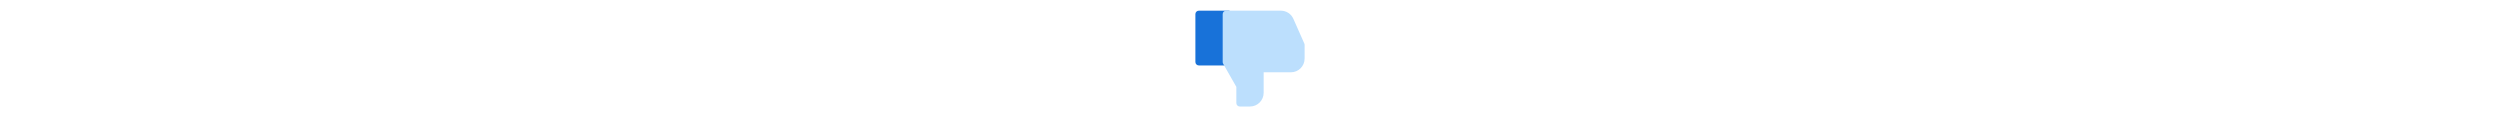
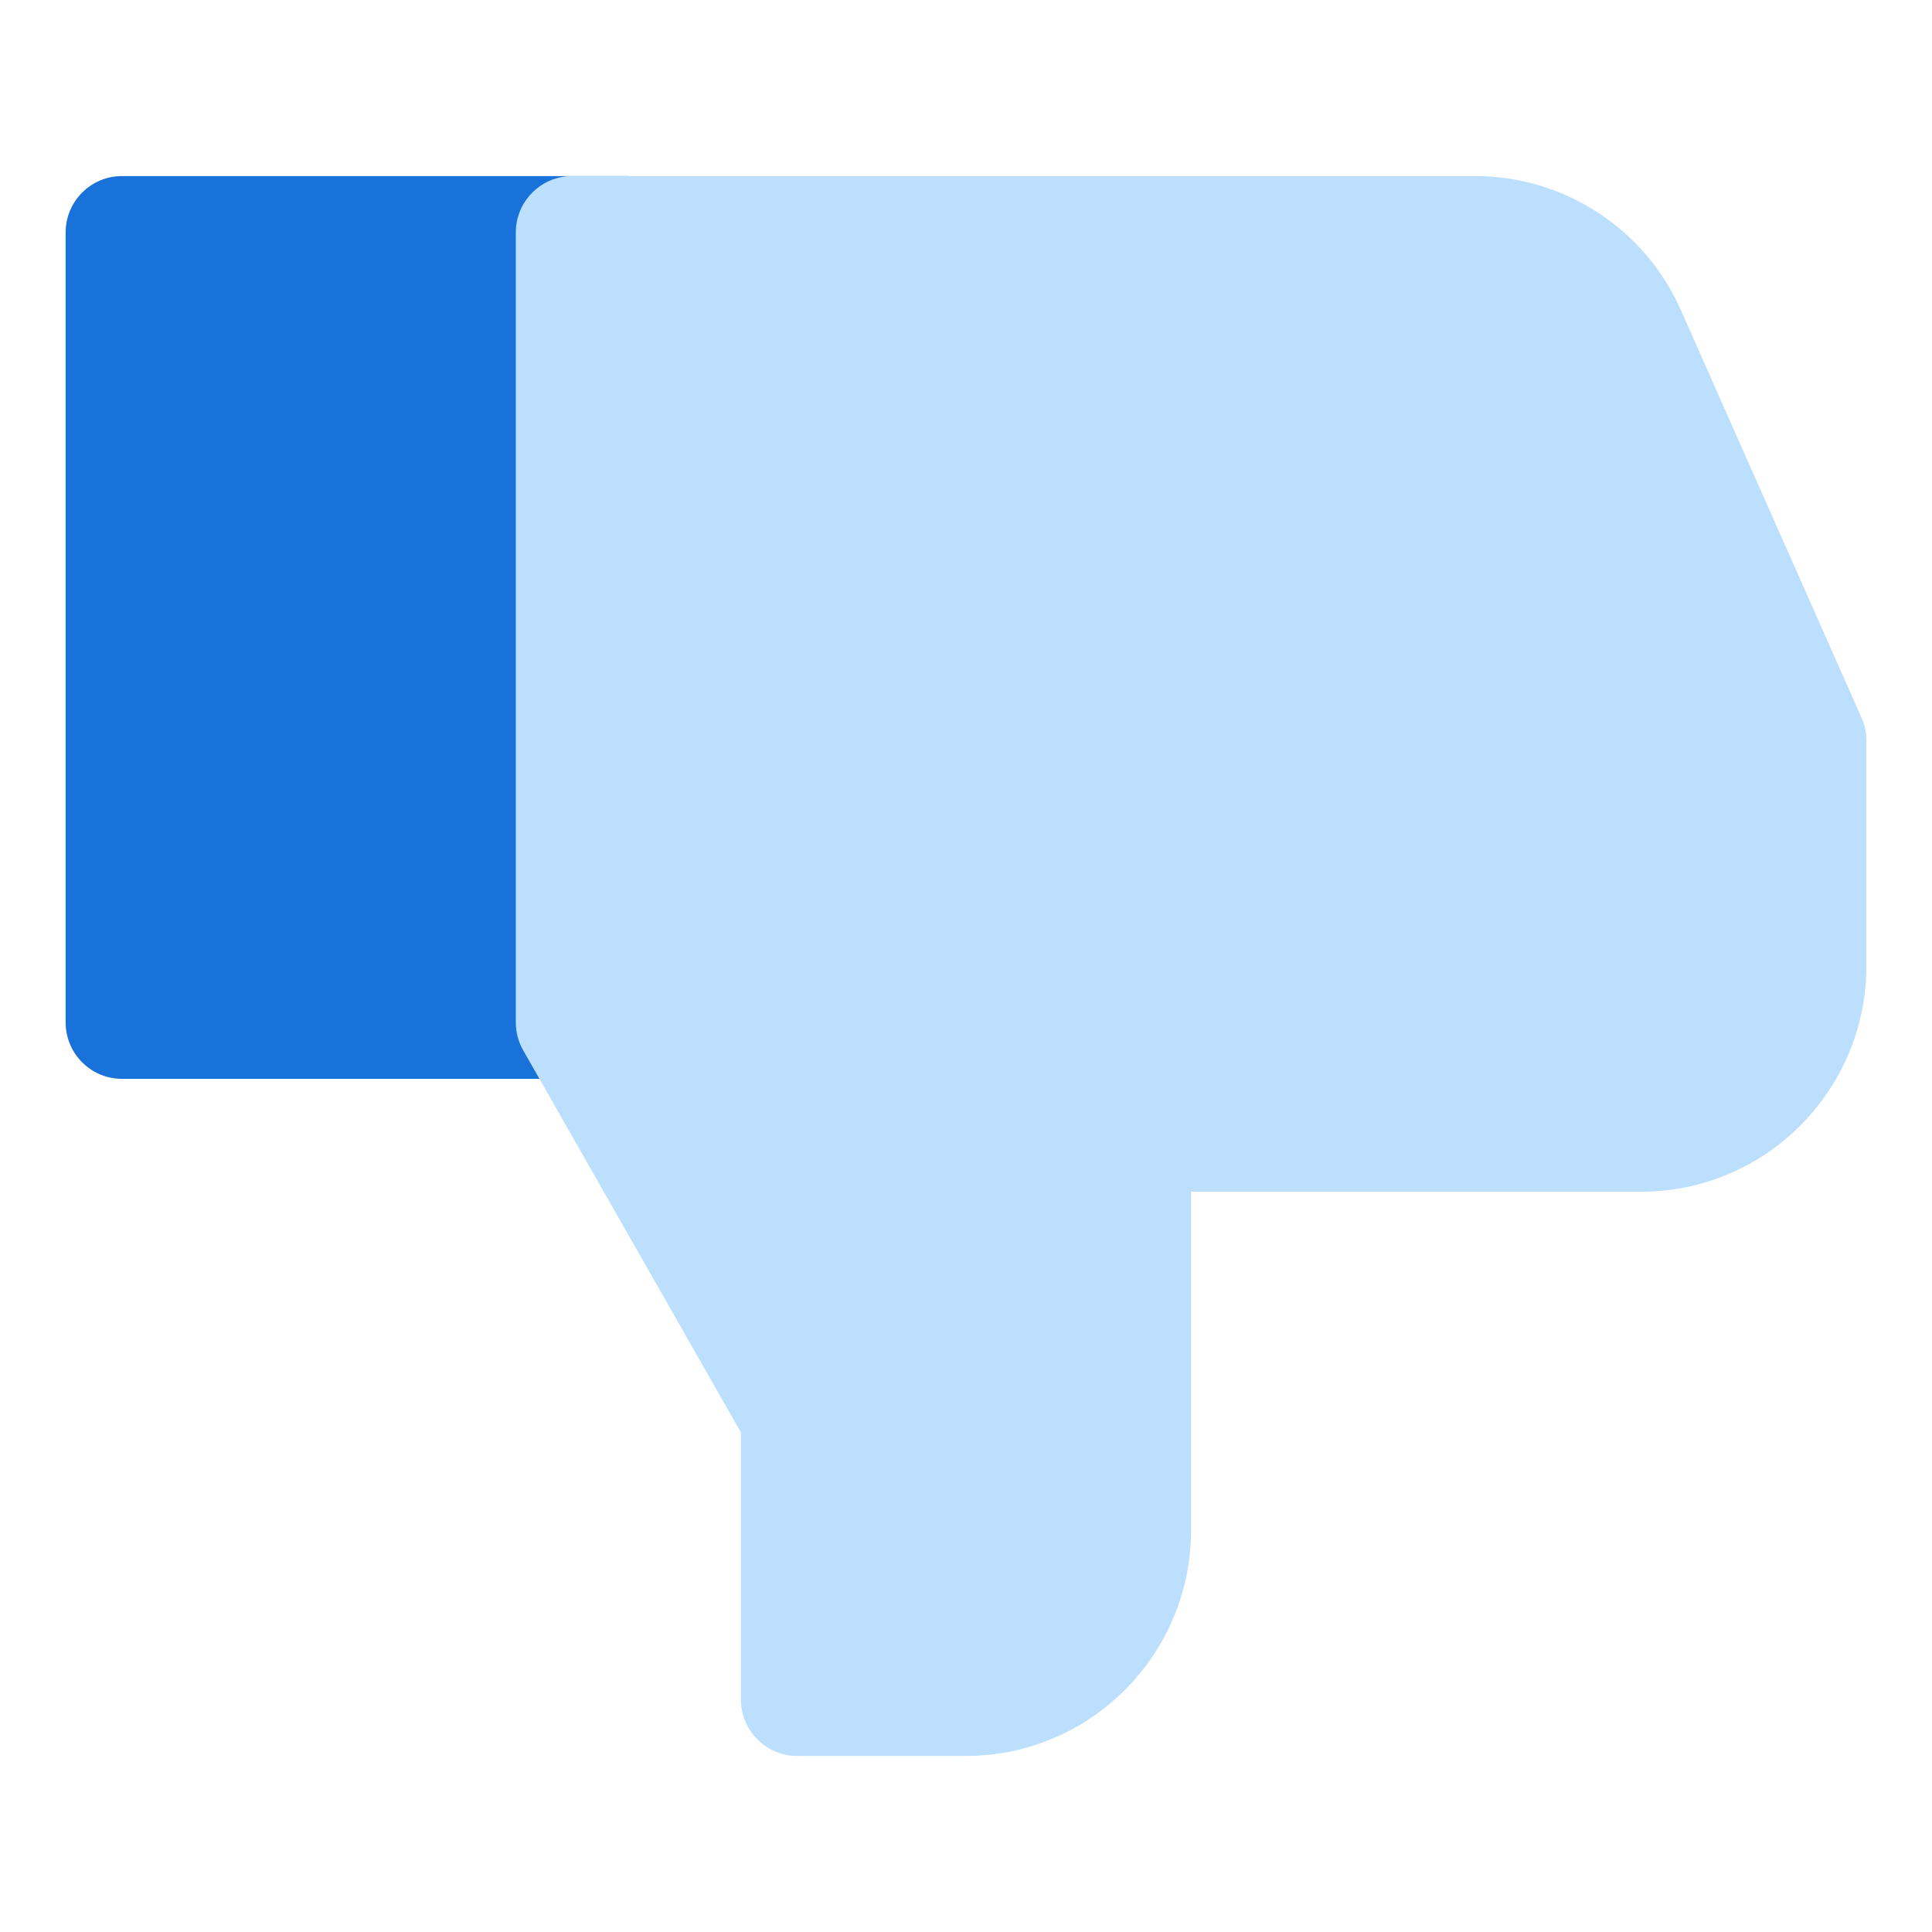
- <svg xmlns="http://www.w3.org/2000/svg" height="24px" style="enable-background:new 0 0 512 512;" version="1.1" viewBox="0 0 512 512" width="512px" xml:space="preserve">
+ <svg xmlns="http://www.w3.org/2000/svg" height="512px" style="enable-background:new 0 0 512 512;" version="1.1" viewBox="0 0 512 512" width="512px" xml:space="preserve">
  <g id="_x39_1-dislike">
    <g>
      <g>
        <path d="M17.397,270.951V61.609c0-8.251,6.675-14.948,14.916-14.948h134.211v239.241H32.313     C24.072,285.901,17.397,279.202,17.397,270.951L17.397,270.951z M17.397,270.951" style="fill:#1872D9;" />
        <path d="M434.949,315.811H315.643v89.72c0,32.979-26.746,59.811-59.643,59.811h-44.748     c-8.221,0-14.904-6.701-14.904-14.958V379.6l-57.685-101.232c-1.313-2.267-1.969-4.813-1.969-7.416V61.609     c0-8.251,6.684-14.948,14.916-14.948h239.343c23.568,0,44.98,13.964,54.496,35.521l47.832,107.931     c0.873,1.917,1.322,3.984,1.322,6.073V256C494.604,288.98,467.848,315.811,434.949,315.811L434.949,315.811z M434.949,315.811" style="fill:#BCDFFD;" />
      </g>
    </g>
  </g>
  <g id="Layer_1" />
</svg>
